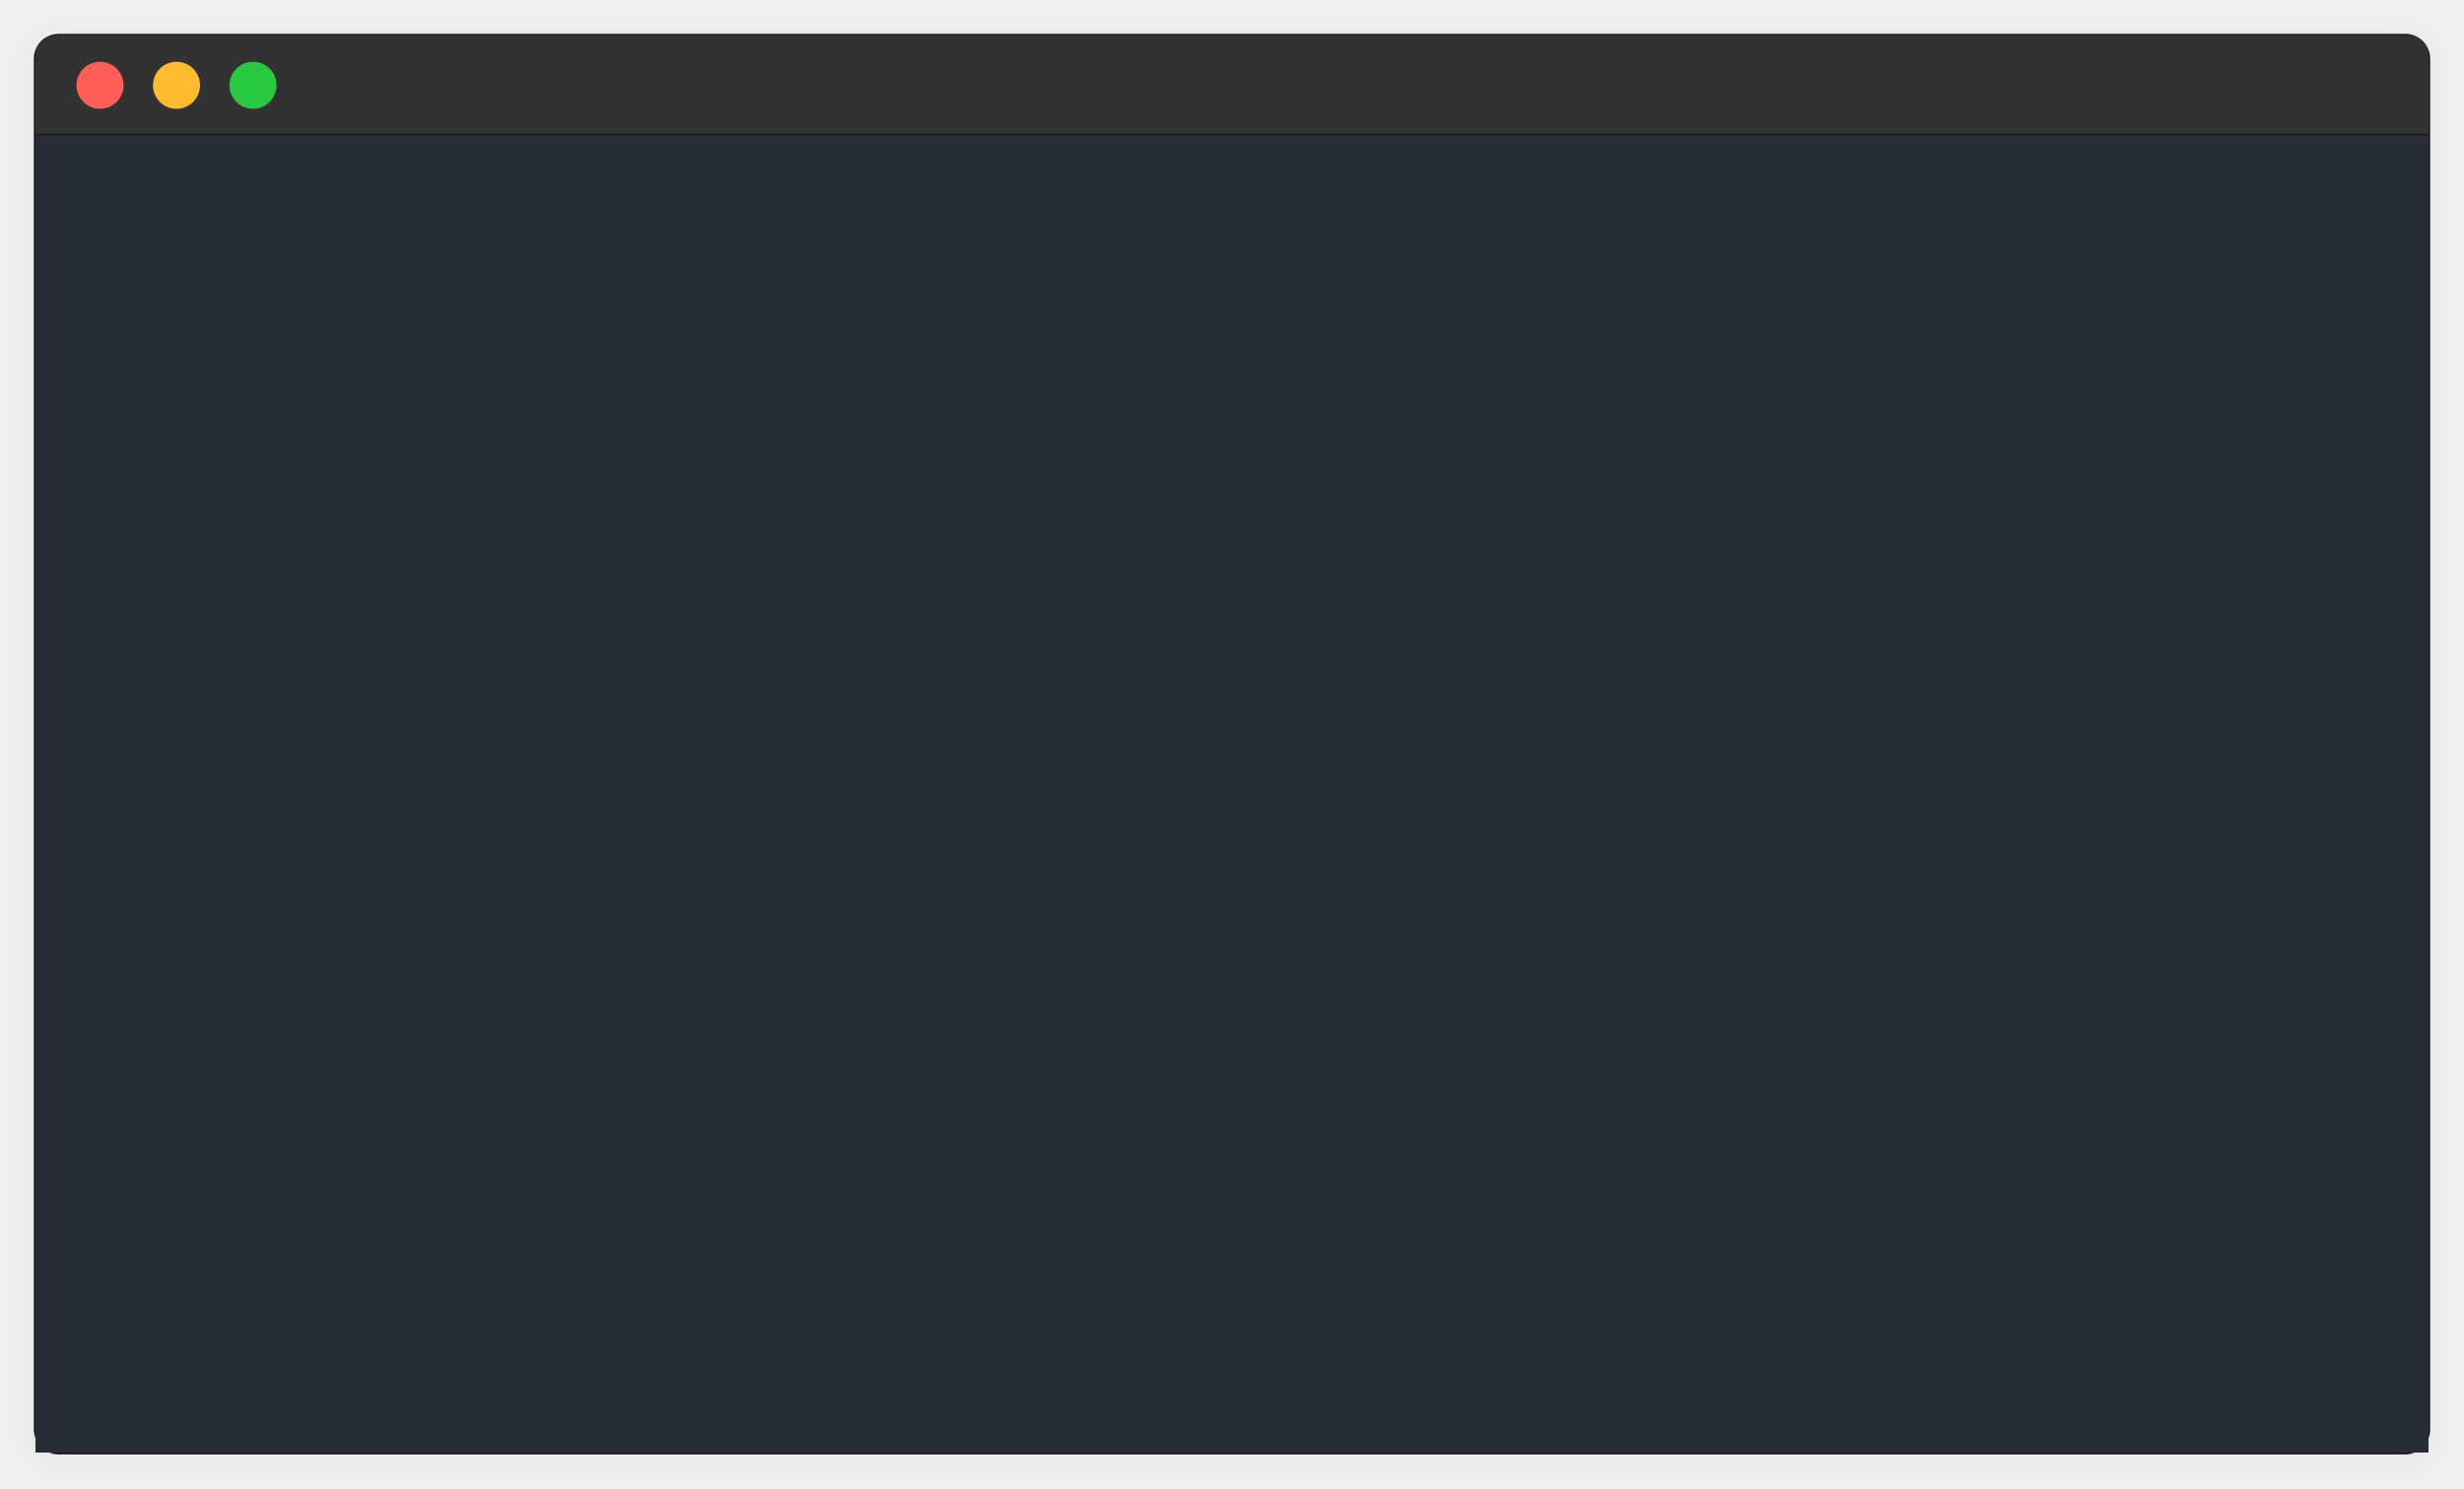
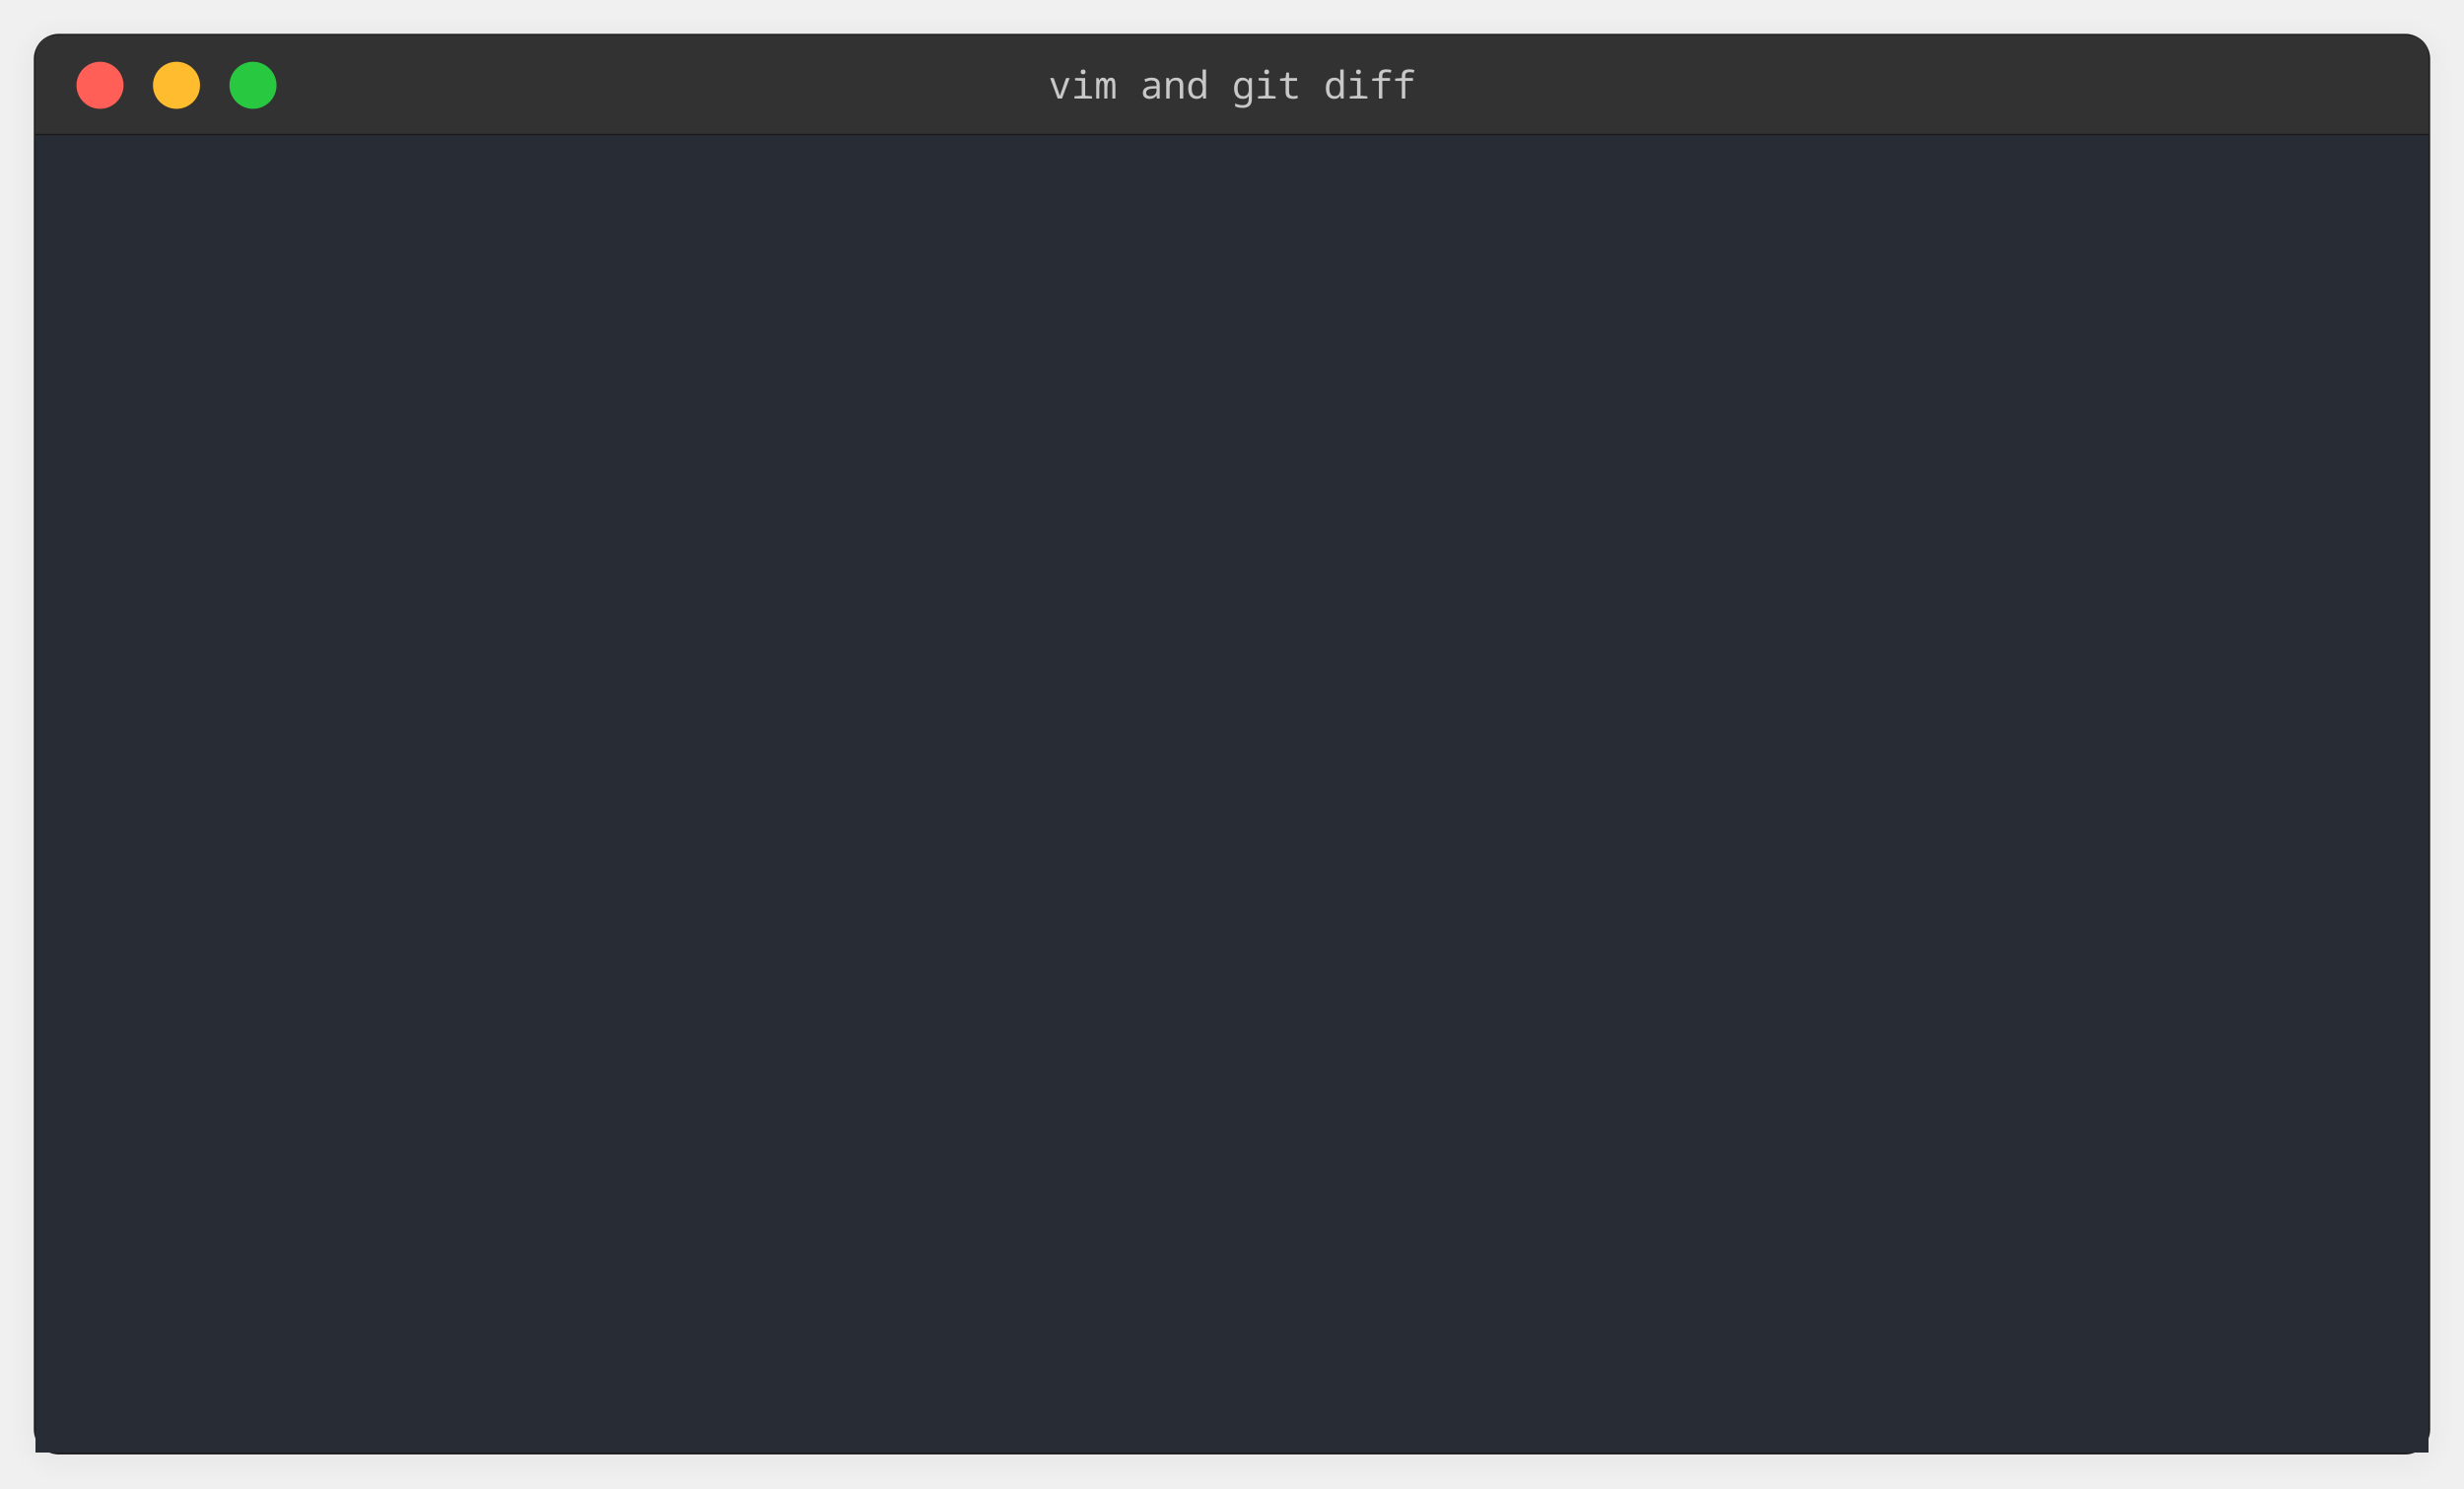
<svg xmlns="http://www.w3.org/2000/svg" width="837.6" height="506" viewBox="0 0 837.6 506" preserveAspectRatio="xMidYMid meet" role="img" aria-label="scenetake output">
  <style>
text { font-family: ui-monospace, "Cascadia Mono", "Cascadia Code", "JetBrains Mono", "Noto Sans Mono", SFMono-Regular, Menlo, Monaco, Consolas, "Liberation Mono", monospace; font-size: 16px; white-space: pre; }
text { dominant-baseline: alphabetic; }
.bg,rect:not([class]) { shape-rendering: crispEdges; }
.l { visibility: hidden; animation: 17.063s step-start infinite; }
.c { fill: #d0d0d0; fill-opacity: 0.5; }
.a{transform:translate(0,62.8px)}
.r{transform:translate(0,82.8px)}
.k{transform:translate(0,142.8px)}
.s{transform:translate(0,182.8px)}
.t{transform:translate(0,222.8px)}
.u{transform:translate(0,242.8px)}
.m{transform:translate(0,262.8px)}
.w{transform:translate(0,282.8px)}
.g{transform:translate(0,322.8px)}
.o{transform:translate(0,342.8px)}
.h{transform:translate(0,362.8px)}
.p{transform:translate(0,382.8px)}
.n{transform:translate(0,482.8px)}
.b{fill:#9f4e85}
.d{fill:#7dd6cf}
.e{fill:#AF5F00}
.f{fill:#ac4142}
.i{fill:#6c99bb}
.j{fill:#282c34}
.q{fill:#fafafa}
.v{fill:#7e8e50}
@keyframes ab{0.293%{visibility:visible}}
.b4{animation-delay:1.1s;animation-name:ab}
@keyframes aa{0.346%{visibility:visible}}
.b5{animation-delay:1.15s;animation-name:aa}
@keyframes an{0.369%{visibility:visible}}
.b6{animation-delay:1.209s;animation-name:an}
@keyframes b7{0.486%{visibility:visible}}
.b8{animation-delay:1.272s;animation-name:b7}
@keyframes ae{0.264%{visibility:visible}}
.b9{animation-delay:1.355s;animation-name:ae}
.ca{animation-delay:1.4s;animation-name:aa}
@keyframes ak{0.305%{visibility:visible}}
.cb{animation-delay:1.459s;animation-name:ak}
.cc{animation-delay:1.511s;animation-name:ak}
@keyframes cd{0.281%{visibility:visible}}
.ce{animation-delay:1.563s;animation-name:cd}
@keyframes al{0.229%{visibility:visible}}
.cf{animation-delay:1.611s;animation-name:al}
@keyframes af{0.328%{visibility:visible}}
.cg{animation-delay:1.65s;animation-name:af}
@keyframes ch{1.242%{visibility:visible}}
.ci{animation-delay:1.706s;animation-name:ch}
@keyframes cj{9.125%{visibility:visible}}
.ck{animation-delay:1.918s;animation-name:cj}
@keyframes cl{39.008%{visibility:visible}}
.x{animation-delay:1.918s;animation-name:cl}
@keyframes cm{9.4%{visibility:visible}}
.cn{animation-delay:1.918s;animation-name:cm}
@keyframes co{9.729%{visibility:visible}}
.cp{animation-delay:1.918s;animation-name:co}
@keyframes cq{18.115%{visibility:visible}}
.ag{animation-delay:1.918s;animation-name:cq}
@keyframes cr{8.797%{visibility:visible}}
.ao{animation-delay:1.918s;animation-name:cr}
.cs{animation-delay:3.419s;animation-name:af}
@keyframes ct{0.275%{visibility:visible}}
.cu{animation-delay:3.475s;animation-name:ct}
@keyframes ac{0.27%{visibility:visible}}
.cv{animation-delay:3.475s;animation-name:ac}
@keyframes ah{0.334%{visibility:visible}}
.cw{animation-delay:3.521s;animation-name:ah}
@keyframes cx{29.608%{visibility:visible}}
.cy{animation-delay:3.522s;animation-name:cx}
.ap{animation-delay:3.522s;animation-name:af}
@keyframes cz{29.28%{visibility:visible}}
.c0{animation-delay:3.578s;animation-name:cz}
@keyframes ai{0.24%{visibility:visible}}
.c1{animation-delay:3.578s;animation-name:ai}
@keyframes aq{0.234%{visibility:visible}}
.c2{animation-delay:3.578s;animation-name:aq}
@keyframes c3{0.352%{visibility:visible}}
.c4{animation-delay:3.618s;animation-name:c3}
.ar{animation-delay:3.619s;animation-name:aa}
.as{animation-delay:3.678s;animation-name:ak}
@keyframes c5{0.211%{visibility:visible}}
.at{animation-delay:3.73s;animation-name:c5}
@keyframes c6{7.285%{visibility:visible}}
.c7{animation-delay:3.766s;animation-name:c6}
@keyframes c8{4.952%{visibility:visible}}
.au{animation-delay:3.766s;animation-name:c8}
@keyframes c9{2.327%{visibility:visible}}
.av{animation-delay:4.611s;animation-name:c9}
@keyframes da{0.006%{visibility:visible}}
.db{animation-delay:5.008s;animation-name:da}
@keyframes dc{20.893%{visibility:visible}}
.aj{animation-delay:5.009s;animation-name:dc}
.aw{animation-delay:5.009s;animation-name:ai}
.ax{animation-delay:5.05s;animation-name:af}
@keyframes ay{0.287%{visibility:visible}}
.az{animation-delay:5.106s;animation-name:ay}
@keyframes dd{0.316%{visibility:visible}}
.a0{animation-delay:5.155s;animation-name:dd}
.a1{animation-delay:5.209s;animation-name:aa}
@keyframes ad{0.252%{visibility:visible}}
.a2{animation-delay:5.268s;animation-name:ad}
.a3{animation-delay:5.311s;animation-name:an}
@keyframes a4{0.223%{visibility:visible}}
.a5{animation-delay:5.374s;animation-name:a4}
@keyframes de{0.363%{visibility:visible}}
.a6{animation-delay:5.412s;animation-name:de}
.a7{animation-delay:5.474s;animation-name:ae}
.a8{animation-delay:5.519s;animation-name:ac}
.a9{animation-delay:5.565s;animation-name:ad}
.ba{animation-delay:5.608s;animation-name:ac}
@keyframes df{0.322%{visibility:visible}}
.bb{animation-delay:5.654s;animation-name:df}
.bc{animation-delay:5.709s;animation-name:ac}
.bd{animation-delay:5.755s;animation-name:ac}
@keyframes be{0.246%{visibility:visible}}
.bf{animation-delay:5.801s;animation-name:be}
.bh{animation-delay:5.843s;animation-name:ah}
@keyframes dg{0.34%{visibility:visible}}
.bi{animation-delay:5.9s;animation-name:dg}
@keyframes am{0.299%{visibility:visible}}
.bj{animation-delay:5.958s;animation-name:am}
.bk{animation-delay:6.009s;animation-name:ah}
.bl{animation-delay:6.066s;animation-name:a4}
.bm{animation-delay:6.104s;animation-name:ad}
.bn{animation-delay:6.147s;animation-name:ad}
.bo{animation-delay:6.19s;animation-name:ai}
.bp{animation-delay:6.231s;animation-name:aa}
.bq{animation-delay:6.29s;animation-name:al}
@keyframes br{0.357%{visibility:visible}}
.bs{animation-delay:6.329s;animation-name:br}
.bt{animation-delay:6.39s;animation-name:br}
@keyframes dh{0.399%{visibility:visible}}
.bu{animation-delay:6.451s;animation-name:dh}
@keyframes bv{0.205%{visibility:visible}}
.bw{animation-delay:6.519s;animation-name:bv}
.bx{animation-delay:6.554s;animation-name:ai}
.by{animation-delay:6.595s;animation-name:am}
.bz{animation-delay:6.646s;animation-name:ab}
.b0{animation-delay:6.696s;animation-name:ab}
.b1{animation-delay:6.746s;animation-name:al}
@keyframes di{10.485%{visibility:visible}}
.dj{animation-delay:6.785s;animation-name:di}
@keyframes dk{3.932%{visibility:visible}}
.b2{animation-delay:6.785s;animation-name:dk}
@keyframes dl{0.586%{visibility:visible}}
.dm{animation-delay:7.456s;animation-name:dl}
@keyframes dn{5.146%{visibility:visible}}
.b3{animation-delay:7.556s;animation-name:dn}
.do{animation-delay:8.434s;animation-name:ab}
.dp{animation-delay:8.484s;animation-name:ae}
.dq{animation-delay:8.529s;animation-name:be}
@keyframes dr{0.018%{visibility:visible}}
.ds{animation-delay:8.571s;animation-name:dr}
@keyframes dt{50.249%{visibility:hidden}to{visibility:visible}}
.dt{animation-name:dt}
.du{animation-delay:11.175s;animation-name:ab}
.dv{animation-delay:11.225s;animation-name:ae}
.dw{animation-delay:11.27s;animation-name:ah}
@keyframes dx{0.545%{visibility:visible}}
.dy{animation-delay:11.327s;animation-name:dx}
.dz{animation-delay:11.42s;animation-name:ay}
.d0{animation-delay:11.469s;animation-name:am}
@keyframes d1{0.217%{visibility:visible}}
.d2{animation-delay:11.52s;animation-name:d1}
@keyframes d3{67.731%{visibility:hidden}to{visibility:visible}}
.d3{animation-name:d3}
@keyframes y{69.015%{visibility:hidden}to{visibility:visible}}
.y{animation-name:y}
@keyframes d4{84.51%{visibility:hidden}to{visibility:visible}}
.d4{animation-name:d4}
.d5{animation-delay:1.272s;animation-name:aq}
.d6{animation-delay:1.312s;animation-name:ad}
.d7{animation-delay:1.706s;animation-name:aa}
@keyframes d8{0.897%{visibility:visible}}
.d9{animation-delay:1.765s;animation-name:d8}
.ea{animation-delay:3.73s;animation-name:bv}
.z{visibility:visible}
</style>
  <defs>
    <filter id="window-shadow" x="-25%" y="-25%" width="150%" height="150%">
      <feDropShadow dx="0" dy="2" stdDeviation="4" flood-opacity="0.22" />
    </filter>
    <rect id="c" class="c" width="9.92" height="20" />
    <mask id="viewport-mask" x="0" y="0" width="837.6" height="506" maskUnits="userSpaceOnUse">
      <rect class="l z viewport-mask-0" x="12" y="46" width="813.6" height="448" fill="white" />
    </mask>
  </defs>
  <rect class="l z viewport-chrome-0" x="12" y="12" width="813.6" height="482" rx="8" ry="8" fill="none" stroke="#1a1a1a" stroke-width="1" filter="url(#window-shadow)" />
  <path class="l z viewport-chrome-0" d="M 20,12 H 817.6 Q 825.6,12 825.6,20 V 46 H 12 V 20 Q 12,12 20,12 Z" fill="#323232" />
  <line class="l z viewport-chrome-0" x1="12" y1="46" x2="825.6" y2="46" stroke="#1a1a1a" stroke-width="1" />
+   <text class="l z viewport-chrome-0" x="418.8" y="33.5" style="font-size:13px" text-anchor="middle" fill="#c8c8c8">vim and git diff</text>
  <circle class="l z viewport-chrome-0" cx="34" cy="29" r="8" fill="#ff5f57" />
  <circle class="l z viewport-chrome-0" cx="60" cy="29" r="8" fill="#febc2e" />
  <circle class="l z viewport-chrome-0" cx="86" cy="29" r="8" fill="#28c840" />
  <g mask="url(#viewport-mask)" fill="#d0d0d0">
    <rect class="bg l z viewport-bg-0" x="12" y="46" width="813.6" height="448" fill="#282c34" />
    <g class="l b4">
      <text x="22" y="62.8">$</text>
      <use href="#c" x="41.84" y="50" />
    </g>
    <g class="l b5">
      <text x="22 41.84" y="62.8">$v</text>
      <use href="#c" x="51.76" y="50" />
    </g>
    <g class="l b6">
      <text x="22 41.84 51.76" y="62.8">$vi</text>
      <use href="#c" x="61.68" y="50" />
    </g>
    <text class="l b8" x="22 41.84 51.76 61.68" y="62.8">$vim</text>
    <g class="l b9 a">
      <text x="22" textLength="69.44">$ vim g</text>
      <use href="#c" x="91.44" y="-12.8" />
    </g>
    <g class="l ca a">
      <text x="22" textLength="79.36">$ vim gr</text>
      <use href="#c" x="101.36" y="-12.8" />
    </g>
    <g class="l cb a">
      <text x="22" textLength="89.28">$ vim gre</text>
      <use href="#c" x="111.28" y="-12.8" />
    </g>
    <g class="l cc a">
      <text x="22" textLength="99.2">$ vim gree</text>
      <use href="#c" x="121.2" y="-12.8" />
    </g>
    <g class="l ce a">
      <text x="22" textLength="109.12">$ vim greet</text>
      <use href="#c" x="131.12" y="-12.8" />
    </g>
    <g class="l cf a">
      <text x="22" textLength="119.04">$ vim greet.</text>
      <use href="#c" x="141.04" y="-12.8" />
    </g>
    <g class="l cg a">
      <text x="22" textLength="128.96">$ vim greet.p</text>
      <use href="#c" x="150.96" y="-12.8" />
    </g>
    <g class="l ci a">
      <g id="r11">
        <text x="22" textLength="138.88">$ vim greet.py</text>
      </g>
    </g>
    <g class="l ck a">
      <g id="r12">
        <text class="b" x="22" textLength="39.68">from</text>
        <text x="71.6" textLength="109.12">dataclasses</text>
        <text class="b" x="190.64" textLength="59.52">import</text>
        <text x="260.08" textLength="89.28">dataclass</text>
      </g>
    </g>
    <g class="l x">
      <text class="b" x="22" y="122.8" textLength="9.92">@</text>
      <text class="d" x="31.92" y="122.8" textLength="89.28">dataclass</text>
    </g>
    <g class="l cn">
      <g id="r14">
        <text class="e" x="22" y="142.8" textLength="49.6">class</text>
        <text class="d" x="81.52" y="142.8" textLength="79.36">Greeting</text>
        <text x="160.88" y="142.8" textLength="9.92">:</text>
      </g>
    </g>
    <g class="l x">
      <text x="61.68" y="162.8" textLength="49.6">name:</text>
      <text class="d" x="121.2" y="162.8" textLength="29.76">str</text>
    </g>
    <g class="l x">
      <text x="61.68 71.6 81.52 91.44 101.36 111.28 121.2 131.12 200.56" y="182.8">excited:=</text>
      <text class="d" x="150.96 160.88 170.8 180.72 220.4 230.32 240.24 250.16 260.08" y="182.8">boolFalse</text>
    </g>
    <g class="l x">
      <text class="e" x="61.68 71.6 81.52" y="222.8">def</text>
      <text class="d" x="101.36 111.28 121.2 131.12 141.04 150.96 260.08 270 279.92" y="222.8">renderstr</text>
      <text x="160.88 170.8 180.72 190.64 200.56 210.48 230.32 240.24 289.84" y="222.8">(self)-&gt;:</text>
    </g>
    <g class="l x">
      <text x="101.36 111.28 121.2 131.12 150.96 240.24 250.16 260.08 270 279.92 289.84 299.76 309.68 319.6 329.52 339.44 349.36" y="242.8">mark=self.excited</text>
      <text class="f" x="170.8 180.72 190.64 418.8 428.72 438.64" y="242.8">"!""."</text>
      <text class="e" x="210.48 220.4 369.2 379.12 389.04 398.96" y="242.8">ifelse</text>
    </g>
    <g class="l cp">
      <g id="r19">
        <text class="e" x="101.36" y="262.8" textLength="59.52">return</text>
        <text x="170.8" y="262.8" textLength="9.92">f</text>
        <text class="f" x="180.72" y="262.8" textLength="257.92">"Hello, {self.name}{mark}"</text>
      </g>
    </g>
    <g class="l ag g">
      <g id="r20">
        <text class="e" x="22" textLength="19.84">if</text>
        <text x="51.76" textLength="109.12">__name__ ==</text>
        <text class="f" x="170.8" textLength="99.2">"__main__"</text>
        <text x="270" textLength="9.92">:</text>
      </g>
    </g>
    <g class="l ag">
      <g id="r21">
        <text class="e" x="61.68 71.6 81.52 150.96 160.88" y="342.8">forin</text>
        <text x="101.36 111.28 121.2 131.12 180.72 299.76 418.8 428.72" y="342.8">name(,):</text>
        <text class="f" x="190.64 200.56 210.48 220.4 230.32 240.24 250.16 260.08 270 279.92 289.84 319.6 329.52 339.44 349.36 359.28 369.2 379.12 389.04 398.96 408.88" y="342.8">"scenetake""terminal"</text>
      </g>
    </g>
    <g class="l ag h">
      <g id="r22">
        <text class="d" x="101.36" textLength="49.6">print</text>
        <text x="150.96" textLength="238.08">(Greeting(name, excited=</text>
        <text class="d" x="389.04" textLength="39.68">True</text>
        <text x="428.72" textLength="109.12">).render())</text>
      </g>
    </g>
    <text class="l ag i" x="22" y="382.8">~</text>
    <text class="l x i" x="22" y="402.8">~</text>
    <text class="l x i" x="22" y="422.8">~</text>
    <text class="l x i" x="22" y="442.8">~</text>
    <text class="l x i" x="22" y="462.8">~</text>
    <text class="l ao" x="22" y="482.8" textLength="783.68">"greet.py" 16L, 345B                                          1,1           All</text>
    <g class="l cs">
      <text x="22" y="482.8">/</text>
      <use href="#c" x="31.92" y="470" />
    </g>
    <g class="l cu a">
      <rect x="31.92" y="-12.8" width="9.92" height="20" fill="#9f4e85" />
      <text class="b" x="22 41.84 51.76 190.64 200.56 210.48 220.4 230.32 240.24">fomimport</text>
      <text class="j" x="31.92">r</text>
      <text x="71.6 81.52 91.44 101.36 111.28 121.2 131.12 141.04 150.96 160.88 170.8 260.08 270 279.92 289.84 299.76 309.68 319.6 329.52 339.44">dataclassesdataclass</text>
    </g>
    <g class="l cv">
      <text x="22 31.92" y="482.8">/r</text>
      <use href="#c" x="41.84" y="470" />
    </g>
    <text class="l cw" x="22 31.92 41.84" y="482.8">/re</text>
    <use href="#r12" class="l cy a" />
    <g class="l ap k">
      <rect x="91.44" y="-12.8" width="19.84" height="20" fill="#7dd6cf" />
      <text class="e" x="22 31.92 41.84 51.76 61.68">class</text>
      <text class="d" x="81.52 111.28 121.2 131.12 141.04 150.96">Geting</text>
      <text class="j" x="91.44 101.36">re</text>
      <text x="160.88">:</text>
    </g>
    <use href="#r14" y="0" class="l c0" />
    <g class="l c1 m">
      <rect x="101.36" y="-12.8" width="29.76" height="20" fill="#AF5F00" />
      <text class="j" x="101.36" textLength="29.76">ret</text>
      <text class="e" x="131.12" textLength="29.76">urn</text>
      <text x="170.8" textLength="9.92">f</text>
      <text class="f" x="180.72" textLength="257.92">"Hello, {self.name}{mark}"</text>
    </g>
    <g class="l c2 n">
      <text x="22 31.92 41.84 51.76">/ret</text>
      <use href="#c" x="61.68" y="-12.8" />
    </g>
    <text class="l c4 n" x="22" textLength="49.6">/retu</text>
    <g class="l ar m">
      <rect x="101.36" y="-12.8" width="39.68" height="20" fill="#AF5F00" />
      <text class="j" x="101.36" textLength="39.68">retu</text>
      <text class="e" x="141.04" textLength="19.84">rn</text>
      <text x="170.8" textLength="9.92">f</text>
      <text class="f" x="180.72" textLength="257.92">"Hello, {self.name}{mark}"</text>
    </g>
    <g class="l as m">
      <rect x="101.36" y="-12.8" width="49.6" height="20" fill="#AF5F00" />
      <text class="j" x="101.36" textLength="49.6">retur</text>
      <text class="e" x="150.96" textLength="9.92">n</text>
      <text x="170.8" textLength="9.92">f</text>
      <text class="f" x="180.72" textLength="257.92">"Hello, {self.name}{mark}"</text>
    </g>
    <g class="l as n">
      <text x="22" textLength="59.52">/retur</text>
      <use href="#c" x="81.52" y="-12.8" />
    </g>
    <g class="l at m">
      <rect x="101.36" y="-12.8" width="59.52" height="20" fill="#AF5F00" />
      <text class="j" x="101.36" textLength="59.52">return</text>
      <text x="170.8" textLength="9.92">f</text>
      <text class="f" x="180.72" textLength="257.92">"Hello, {self.name}{mark}"</text>
    </g>
    <text class="l at n" x="22" textLength="69.44">/return</text>
    <use href="#r19" y="0" class="l c7" />
    <text class="l au n" x="22 31.92 41.84 51.76 61.68 71.6 81.52 637.04 646.96 656.88 666.8 775.92 785.84 795.76">/return11,9All</text>
    <text class="l av n" x="22 31.92 41.84 51.76 61.68 71.6 81.52 637.04 646.96 656.88 666.8 775.92 785.84 795.76">/return11,1All</text>
    <text class="l db n" x="22" textLength="783.68">/return                                             O         11,1          All</text>
    <use href="#r19" y="20" class="l aj" />
    <use href="#r20" class="l aj o" />
    <use href="#r21" y="20" class="l aj" />
    <use href="#r22" class="l aj p" />
    <g class="l aw n">
      <text class="q" x="22" font-weight="bold" textLength="119.04">-- INSERT --</text>
      <text x="637.04" textLength="168.64">11,9          All</text>
    </g>
    <g class="l ax m">
      <text class="i" x="101.36">#</text>
      <use href="#c" x="111.28" y="-12.8" />
    </g>
    <g class="l ax n">
      <text class="q" x="22" font-weight="bold" textLength="119.04">-- INSERT --</text>
      <text x="637.04" textLength="168.64">11,10         All</text>
    </g>
    <g class="l az m">
      <text class="i" x="101.36">#</text>
      <use href="#c" x="121.2" y="-12.8" />
    </g>
    <g class="l az n">
      <text class="q" x="22" font-weight="bold" textLength="119.04">-- INSERT --</text>
      <text x="637.04" textLength="168.64">11,11         All</text>
    </g>
    <g class="l a0 m">
      <text class="i" x="101.36 121.2">#S</text>
      <use href="#c" x="131.12" y="-12.8" />
    </g>
    <g class="l a0 n">
      <text class="q" x="22" font-weight="bold" textLength="119.04">-- INSERT --</text>
      <text x="637.04" textLength="168.64">11,12         All</text>
    </g>
    <g class="l a1 m">
      <text class="i" x="101.36 121.2 131.12">#Sa</text>
      <use href="#c" x="141.04" y="-12.8" />
    </g>
    <g class="l a1 n">
      <text class="q" x="22" font-weight="bold" textLength="119.04">-- INSERT --</text>
      <text x="637.04" textLength="168.64">11,13         All</text>
    </g>
    <g class="l a2 m">
      <text class="i" x="101.36" textLength="49.6"># Say</text>
      <use href="#c" x="150.96" y="-12.8" />
    </g>
    <g class="l a2 n">
      <text class="q" x="22" font-weight="bold" textLength="119.04">-- INSERT --</text>
      <text x="637.04" textLength="168.64">11,14         All</text>
    </g>
    <g class="l a3 m">
      <text class="i" x="101.36" textLength="49.6"># Say</text>
      <use href="#c" x="160.88" y="-12.8" />
    </g>
    <g class="l a3 n">
      <text class="q" x="22" font-weight="bold" textLength="119.04">-- INSERT --</text>
      <text x="637.04" textLength="168.64">11,15         All</text>
    </g>
    <g class="l a5 m">
      <text class="i" x="101.36" textLength="69.44"># Say h</text>
      <use href="#c" x="170.8" y="-12.8" />
    </g>
    <g class="l a5 n">
      <text class="q" x="22" font-weight="bold" textLength="119.04">-- INSERT --</text>
      <text x="637.04" textLength="168.64">11,16         All</text>
    </g>
    <g class="l a6 m">
      <text class="i" x="101.36" textLength="79.36"># Say he</text>
      <use href="#c" x="180.72" y="-12.8" />
    </g>
    <g class="l a6 n">
      <text class="q" x="22" font-weight="bold" textLength="119.04">-- INSERT --</text>
      <text x="637.04" textLength="168.64">11,17         All</text>
    </g>
    <g class="l a7 m">
      <text class="i" x="101.36" textLength="89.28"># Say hel</text>
      <use href="#c" x="190.64" y="-12.8" />
    </g>
    <g class="l a7 n">
      <text class="q" x="22" font-weight="bold" textLength="119.04">-- INSERT --</text>
      <text x="637.04" textLength="168.64">11,18         All</text>
    </g>
    <g class="l a8 m">
      <text class="i" x="101.36" textLength="99.2"># Say hell</text>
      <use href="#c" x="200.56" y="-12.8" />
    </g>
    <g class="l a8 n">
      <text class="q" x="22" font-weight="bold" textLength="119.04">-- INSERT --</text>
      <text x="637.04" textLength="168.64">11,19         All</text>
    </g>
    <g class="l a9 m">
      <text class="i" x="101.36" textLength="109.12"># Say hello</text>
      <use href="#c" x="210.48" y="-12.8" />
    </g>
    <g class="l a9 n">
      <text class="q" x="22" font-weight="bold" textLength="119.04">-- INSERT --</text>
      <text x="637.04" textLength="168.64">11,20         All</text>
    </g>
    <g class="l ba m">
      <text class="i" x="101.36" textLength="119.04"># Say hello,</text>
      <use href="#c" x="220.4" y="-12.8" />
    </g>
    <g class="l ba n">
      <text class="q" x="22" font-weight="bold" textLength="119.04">-- INSERT --</text>
      <text x="637.04" textLength="168.64">11,21         All</text>
    </g>
    <g class="l bb m">
      <text class="i" x="101.36" textLength="119.04"># Say hello,</text>
      <use href="#c" x="230.32" y="-12.8" />
    </g>
    <g class="l bb n">
      <text class="q" x="22" font-weight="bold" textLength="119.04">-- INSERT --</text>
      <text x="637.04" textLength="168.64">11,22         All</text>
    </g>
    <g class="l bc m">
      <text class="i" x="101.36" textLength="138.88"># Say hello, w</text>
      <use href="#c" x="240.24" y="-12.8" />
    </g>
    <g class="l bc n">
      <text class="q" x="22" font-weight="bold" textLength="119.04">-- INSERT --</text>
      <text x="637.04" textLength="168.64">11,23         All</text>
    </g>
    <g class="l bd m">
      <text class="i" x="101.36" textLength="148.8"># Say hello, wi</text>
      <use href="#c" x="250.16" y="-12.8" />
    </g>
    <g class="l bd n">
      <text class="q" x="22" font-weight="bold" textLength="119.04">-- INSERT --</text>
      <text x="637.04" textLength="168.64">11,24         All</text>
    </g>
    <g class="l bf m">
      <text class="i" x="101.36" textLength="158.72"># Say hello, wit</text>
      <use href="#c" x="260.08" y="-12.8" />
    </g>
    <g class="l bf n">
      <text class="q" x="22" font-weight="bold" textLength="119.04">-- INSERT --</text>
      <text x="637.04" textLength="168.64">11,25         All</text>
    </g>
    <g class="l bh m">
      <text class="i" x="101.36" textLength="168.64"># Say hello, with</text>
      <use href="#c" x="270" y="-12.8" />
    </g>
    <g class="l bh n">
      <text class="q" x="22" font-weight="bold" textLength="119.04">-- INSERT --</text>
      <text x="637.04" textLength="168.64">11,26         All</text>
    </g>
    <g class="l bi m">
      <text class="i" x="101.36" textLength="168.64"># Say hello, with</text>
      <use href="#c" x="279.92" y="-12.8" />
    </g>
    <g class="l bi n">
      <text class="q" x="22" font-weight="bold" textLength="119.04">-- INSERT --</text>
      <text x="637.04" textLength="168.64">11,27         All</text>
    </g>
    <g class="l bj m">
      <text class="i" x="101.36" textLength="188.48"># Say hello, with a</text>
      <use href="#c" x="289.84" y="-12.8" />
    </g>
    <g class="l bj n">
      <text class="q" x="22" font-weight="bold" textLength="119.04">-- INSERT --</text>
      <text x="637.04" textLength="168.64">11,28         All</text>
    </g>
    <g class="l bk m">
      <text class="i" x="101.36" textLength="188.48"># Say hello, with a</text>
      <use href="#c" x="299.76" y="-12.8" />
    </g>
    <g class="l bk n">
      <text class="q" x="22" font-weight="bold" textLength="119.04">-- INSERT --</text>
      <text x="637.04" textLength="168.64">11,29         All</text>
    </g>
    <g class="l bl m">
      <text class="i" x="101.36" textLength="208.32"># Say hello, with a m</text>
      <use href="#c" x="309.68" y="-12.8" />
    </g>
    <g class="l bl n">
      <text class="q" x="22" font-weight="bold" textLength="119.04">-- INSERT --</text>
      <text x="637.04" textLength="168.64">11,30         All</text>
    </g>
    <g class="l bm m">
      <text class="i" x="101.36" textLength="218.24"># Say hello, with a ma</text>
      <use href="#c" x="319.6" y="-12.8" />
    </g>
    <g class="l bm n">
      <text class="q" x="22" font-weight="bold" textLength="119.04">-- INSERT --</text>
      <text x="637.04" textLength="168.64">11,31         All</text>
    </g>
    <g class="l bn m">
      <text class="i" x="101.36" textLength="228.16"># Say hello, with a mar</text>
      <use href="#c" x="329.52" y="-12.8" />
    </g>
    <g class="l bn n">
      <text class="q" x="22" font-weight="bold" textLength="119.04">-- INSERT --</text>
      <text x="637.04" textLength="168.64">11,32         All</text>
    </g>
    <g class="l bo m">
      <text class="i" x="101.36" textLength="238.08"># Say hello, with a mark</text>
      <use href="#c" x="339.44" y="-12.8" />
    </g>
    <g class="l bo n">
      <text class="q" x="22" font-weight="bold" textLength="119.04">-- INSERT --</text>
      <text x="637.04" textLength="168.64">11,33         All</text>
    </g>
    <g class="l bp m">
      <text class="i" x="101.36" textLength="238.08"># Say hello, with a mark</text>
      <use href="#c" x="349.36" y="-12.8" />
    </g>
    <g class="l bp n">
      <text class="q" x="22" font-weight="bold" textLength="119.04">-- INSERT --</text>
      <text x="637.04" textLength="168.64">11,34         All</text>
    </g>
    <g class="l bq m">
      <text class="i" x="101.36" textLength="257.92"># Say hello, with a mark a</text>
      <use href="#c" x="359.28" y="-12.8" />
    </g>
    <g class="l bq n">
      <text class="q" x="22" font-weight="bold" textLength="119.04">-- INSERT --</text>
      <text x="637.04" textLength="168.64">11,35         All</text>
    </g>
    <g class="l bs m">
      <text class="i" x="101.36" textLength="267.84"># Say hello, with a mark at</text>
      <use href="#c" x="369.2" y="-12.8" />
    </g>
    <g class="l bs n">
      <text class="q" x="22" font-weight="bold" textLength="119.04">-- INSERT --</text>
      <text x="637.04" textLength="168.64">11,36         All</text>
    </g>
    <g class="l bt m">
      <text class="i" x="101.36" textLength="267.84"># Say hello, with a mark at</text>
      <use href="#c" x="379.12" y="-12.8" />
    </g>
    <g class="l bt n">
      <text class="q" x="22" font-weight="bold" textLength="119.04">-- INSERT --</text>
      <text x="637.04" textLength="168.64">11,37         All</text>
    </g>
    <g class="l bu m">
      <text class="i" x="101.36" textLength="287.68"># Say hello, with a mark at t</text>
      <use href="#c" x="389.04" y="-12.8" />
    </g>
    <g class="l bu n">
      <text class="q" x="22" font-weight="bold" textLength="119.04">-- INSERT --</text>
      <text x="637.04" textLength="168.64">11,38         All</text>
    </g>
    <g class="l bw m">
      <text class="i" x="101.36" textLength="297.6"># Say hello, with a mark at th</text>
      <use href="#c" x="398.96" y="-12.8" />
    </g>
    <g class="l bw n">
      <text class="q" x="22" font-weight="bold" textLength="119.04">-- INSERT --</text>
      <text x="637.04" textLength="168.64">11,39         All</text>
    </g>
    <g class="l bx m">
      <text class="i" x="101.36" textLength="307.52"># Say hello, with a mark at the</text>
      <use href="#c" x="408.88" y="-12.8" />
    </g>
    <g class="l bx n">
      <text class="q" x="22" font-weight="bold" textLength="119.04">-- INSERT --</text>
      <text x="637.04" textLength="168.64">11,40         All</text>
    </g>
    <g class="l by m">
      <text class="i" x="101.36" textLength="307.52"># Say hello, with a mark at the</text>
      <use href="#c" x="418.8" y="-12.8" />
    </g>
    <g class="l by n">
      <text class="q" x="22" font-weight="bold" textLength="119.04">-- INSERT --</text>
      <text x="637.04" textLength="168.64">11,41         All</text>
    </g>
    <g class="l bz m">
      <text class="i" x="101.36" textLength="327.36"># Say hello, with a mark at the e</text>
      <use href="#c" x="428.72" y="-12.8" />
    </g>
    <g class="l bz n">
      <text class="q" x="22" font-weight="bold" textLength="119.04">-- INSERT --</text>
      <text x="637.04" textLength="168.64">11,42         All</text>
    </g>
    <g class="l b0 m">
      <text class="i" x="101.36" textLength="337.28"># Say hello, with a mark at the en</text>
      <use href="#c" x="438.64" y="-12.8" />
    </g>
    <g class="l b0 n">
      <text class="q" x="22" font-weight="bold" textLength="119.04">-- INSERT --</text>
      <text x="637.04" textLength="168.64">11,43         All</text>
    </g>
    <g class="l b1 m">
      <text class="i" x="101.36" textLength="347.2"># Say hello, with a mark at the end</text>
      <use href="#c" x="448.56" y="-12.8" />
    </g>
    <g class="l b1 n">
      <text class="q" x="22" font-weight="bold" textLength="119.04">-- INSERT --</text>
      <text x="637.04" textLength="168.64">11,44         All</text>
    </g>
    <text class="l dj m i" x="101.36" textLength="357.12"># Say hello, with a mark at the end.</text>
    <g class="l b2 n">
      <text class="q" x="22" font-weight="bold" textLength="119.04">-- INSERT --</text>
      <text x="637.04" textLength="168.64">11,45         All</text>
    </g>
    <text class="l dm n" x="537.84 547.76">^[</text>
    <text class="l b3 n" x="637.04" textLength="168.64">11,44         All</text>
    <g class="l do n">
      <text x="22">:</text>
      <use href="#c" x="31.92" y="-12.8" />
    </g>
    <g class="l dp n">
      <text x="22 31.92">:w</text>
      <use href="#c" x="41.84" y="-12.8" />
    </g>
    <g class="l dq n">
      <text x="22 31.92 41.84">:wq</text>
      <use href="#c" x="51.76" y="-12.8" />
    </g>
    <text class="l ds n" x="22" textLength="99.2">"greet.py"</text>
    <use href="#r11" class="l dt a" />
    <text class="l du" x="22" y="82.8">$</text>
    <text class="l dv" x="22 41.84" y="82.8">$g</text>
    <text class="l dw" x="22 41.84 51.76" y="82.8">$gi</text>
    <text class="l dy" x="22 41.84 51.76 61.68" y="82.8">$git</text>
    <text class="l dz r" x="22" textLength="69.44">$ git d</text>
    <text class="l d0 r" x="22" textLength="79.36">$ git di</text>
    <text class="l d2 r" x="22" textLength="89.28">$ git dif</text>
    <text class="l d3 r" x="22" textLength="99.2">$ git diff</text>
    <text class="l y q" x="22" y="102.8" font-weight="bold" textLength="317.44">diff --git a/greet.py b/greet.py</text>
    <text class="l y q" x="22" y="122.8" font-weight="bold" textLength="287.68">index a4011bb..eaa7b78 100755</text>
    <text class="l y k q" x="22" font-weight="bold" textLength="138.88">--- a/greet.py</text>
    <text class="l y q" x="22" y="162.8" font-weight="bold" textLength="138.88">+++ b/greet.py</text>
    <g class="l y s">
      <text class="d" x="22" textLength="148.8">@@ -8,6 +8,7 @@</text>
      <text x="180.72" textLength="148.8">class Greeting:</text>
    </g>
    <text class="l y t" x="71.6" textLength="238.08">def render(self) -&gt; str:</text>
    <text class="l y u" x="111.28" textLength="347.2">mark = "!" if self.excited else "."</text>
    <text class="l y m v" x="22" textLength="446.4">+        # Say hello, with a mark at the end.</text>
    <text class="l y w" x="111.28" textLength="337.28">return f"Hello, {self.name}{mark}"</text>
    <text class="l d4 o" x="22">$</text>
    <use href="#c" x="71.6" y="50" class="l d5" />
    <use href="#c" x="81.52" y="50" class="l d6" />
    <use href="#c" x="160.88" y="50" class="l d7" />
    <use href="#c" x="22" y="70" class="l d9" />
    <use href="#c" x="22" y="50" class="l ao" />
    <use href="#c" x="51.76" y="470" class="l ap" />
    <use href="#c" x="71.6" y="470" class="l ar" />
    <use href="#c" x="91.44" y="470" class="l ea" />
    <use href="#c" x="101.36" y="250" class="l au" />
    <use href="#c" x="22" y="250" class="l av" />
    <use href="#c" x="101.36" y="250" class="l aw" />
    <use href="#c" x="458.48" y="250" class="l b2" />
    <use href="#c" x="448.56" y="250" class="l b3" />
  </g>
</svg>
